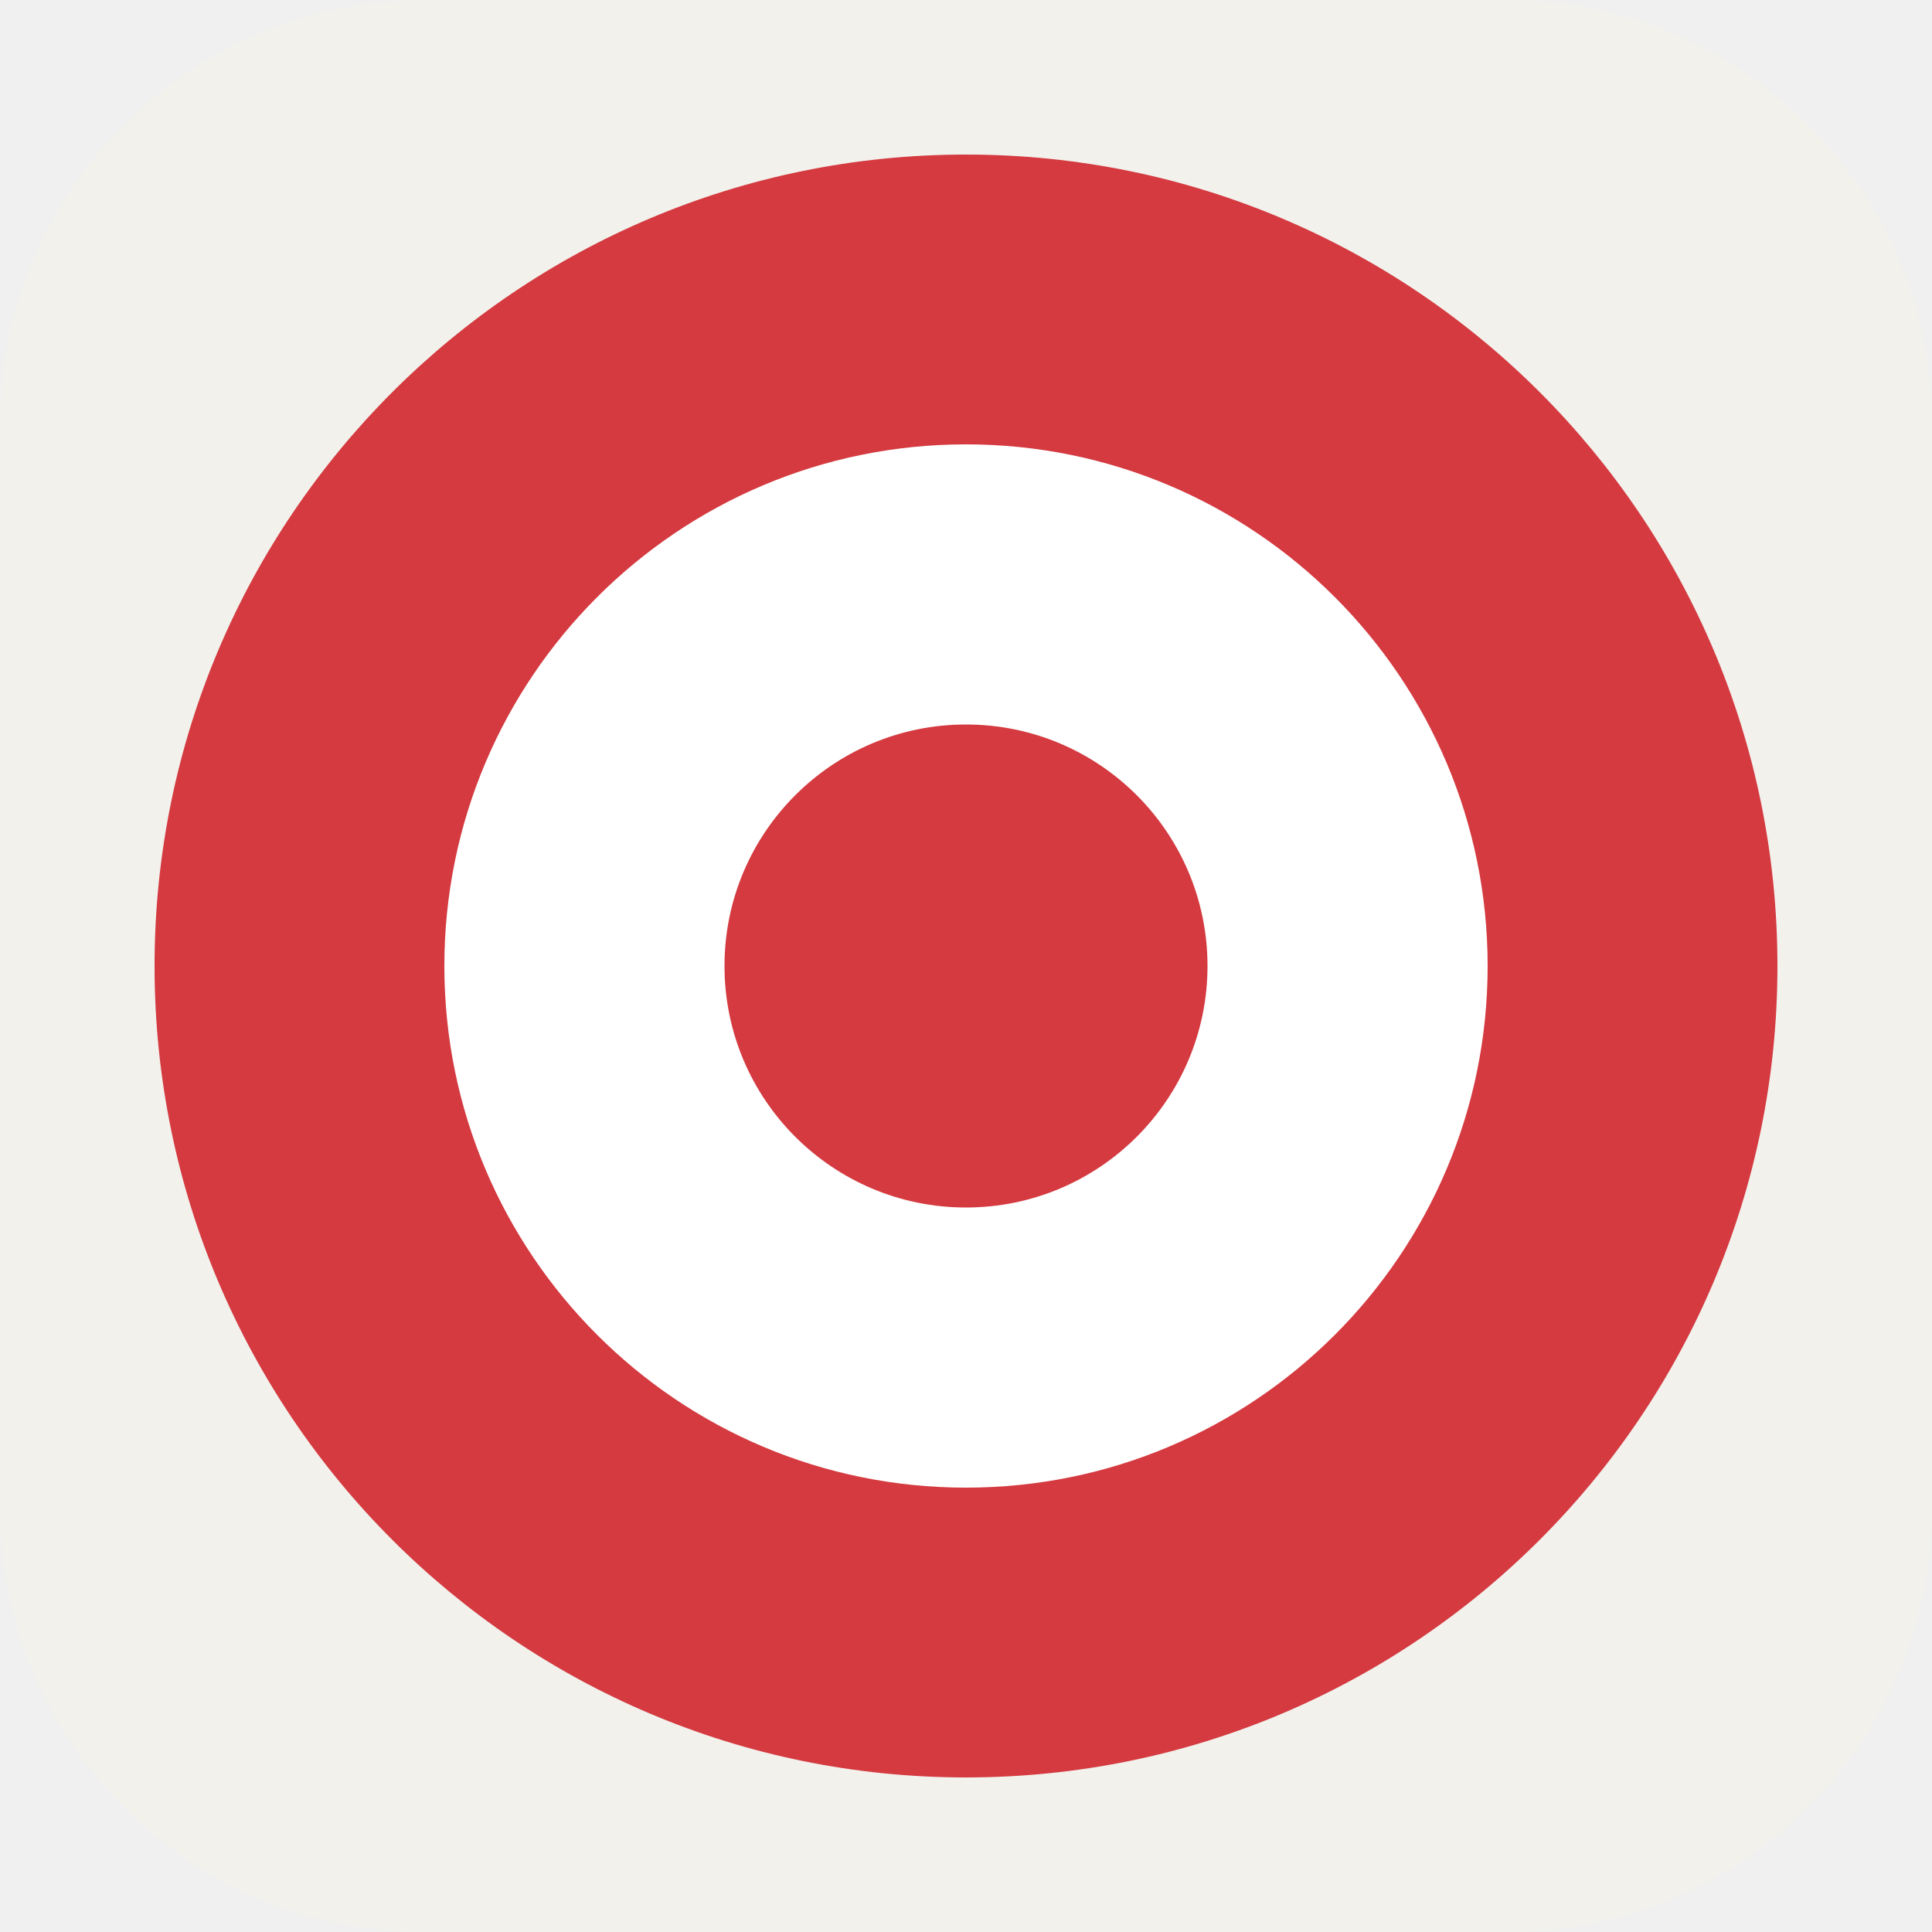
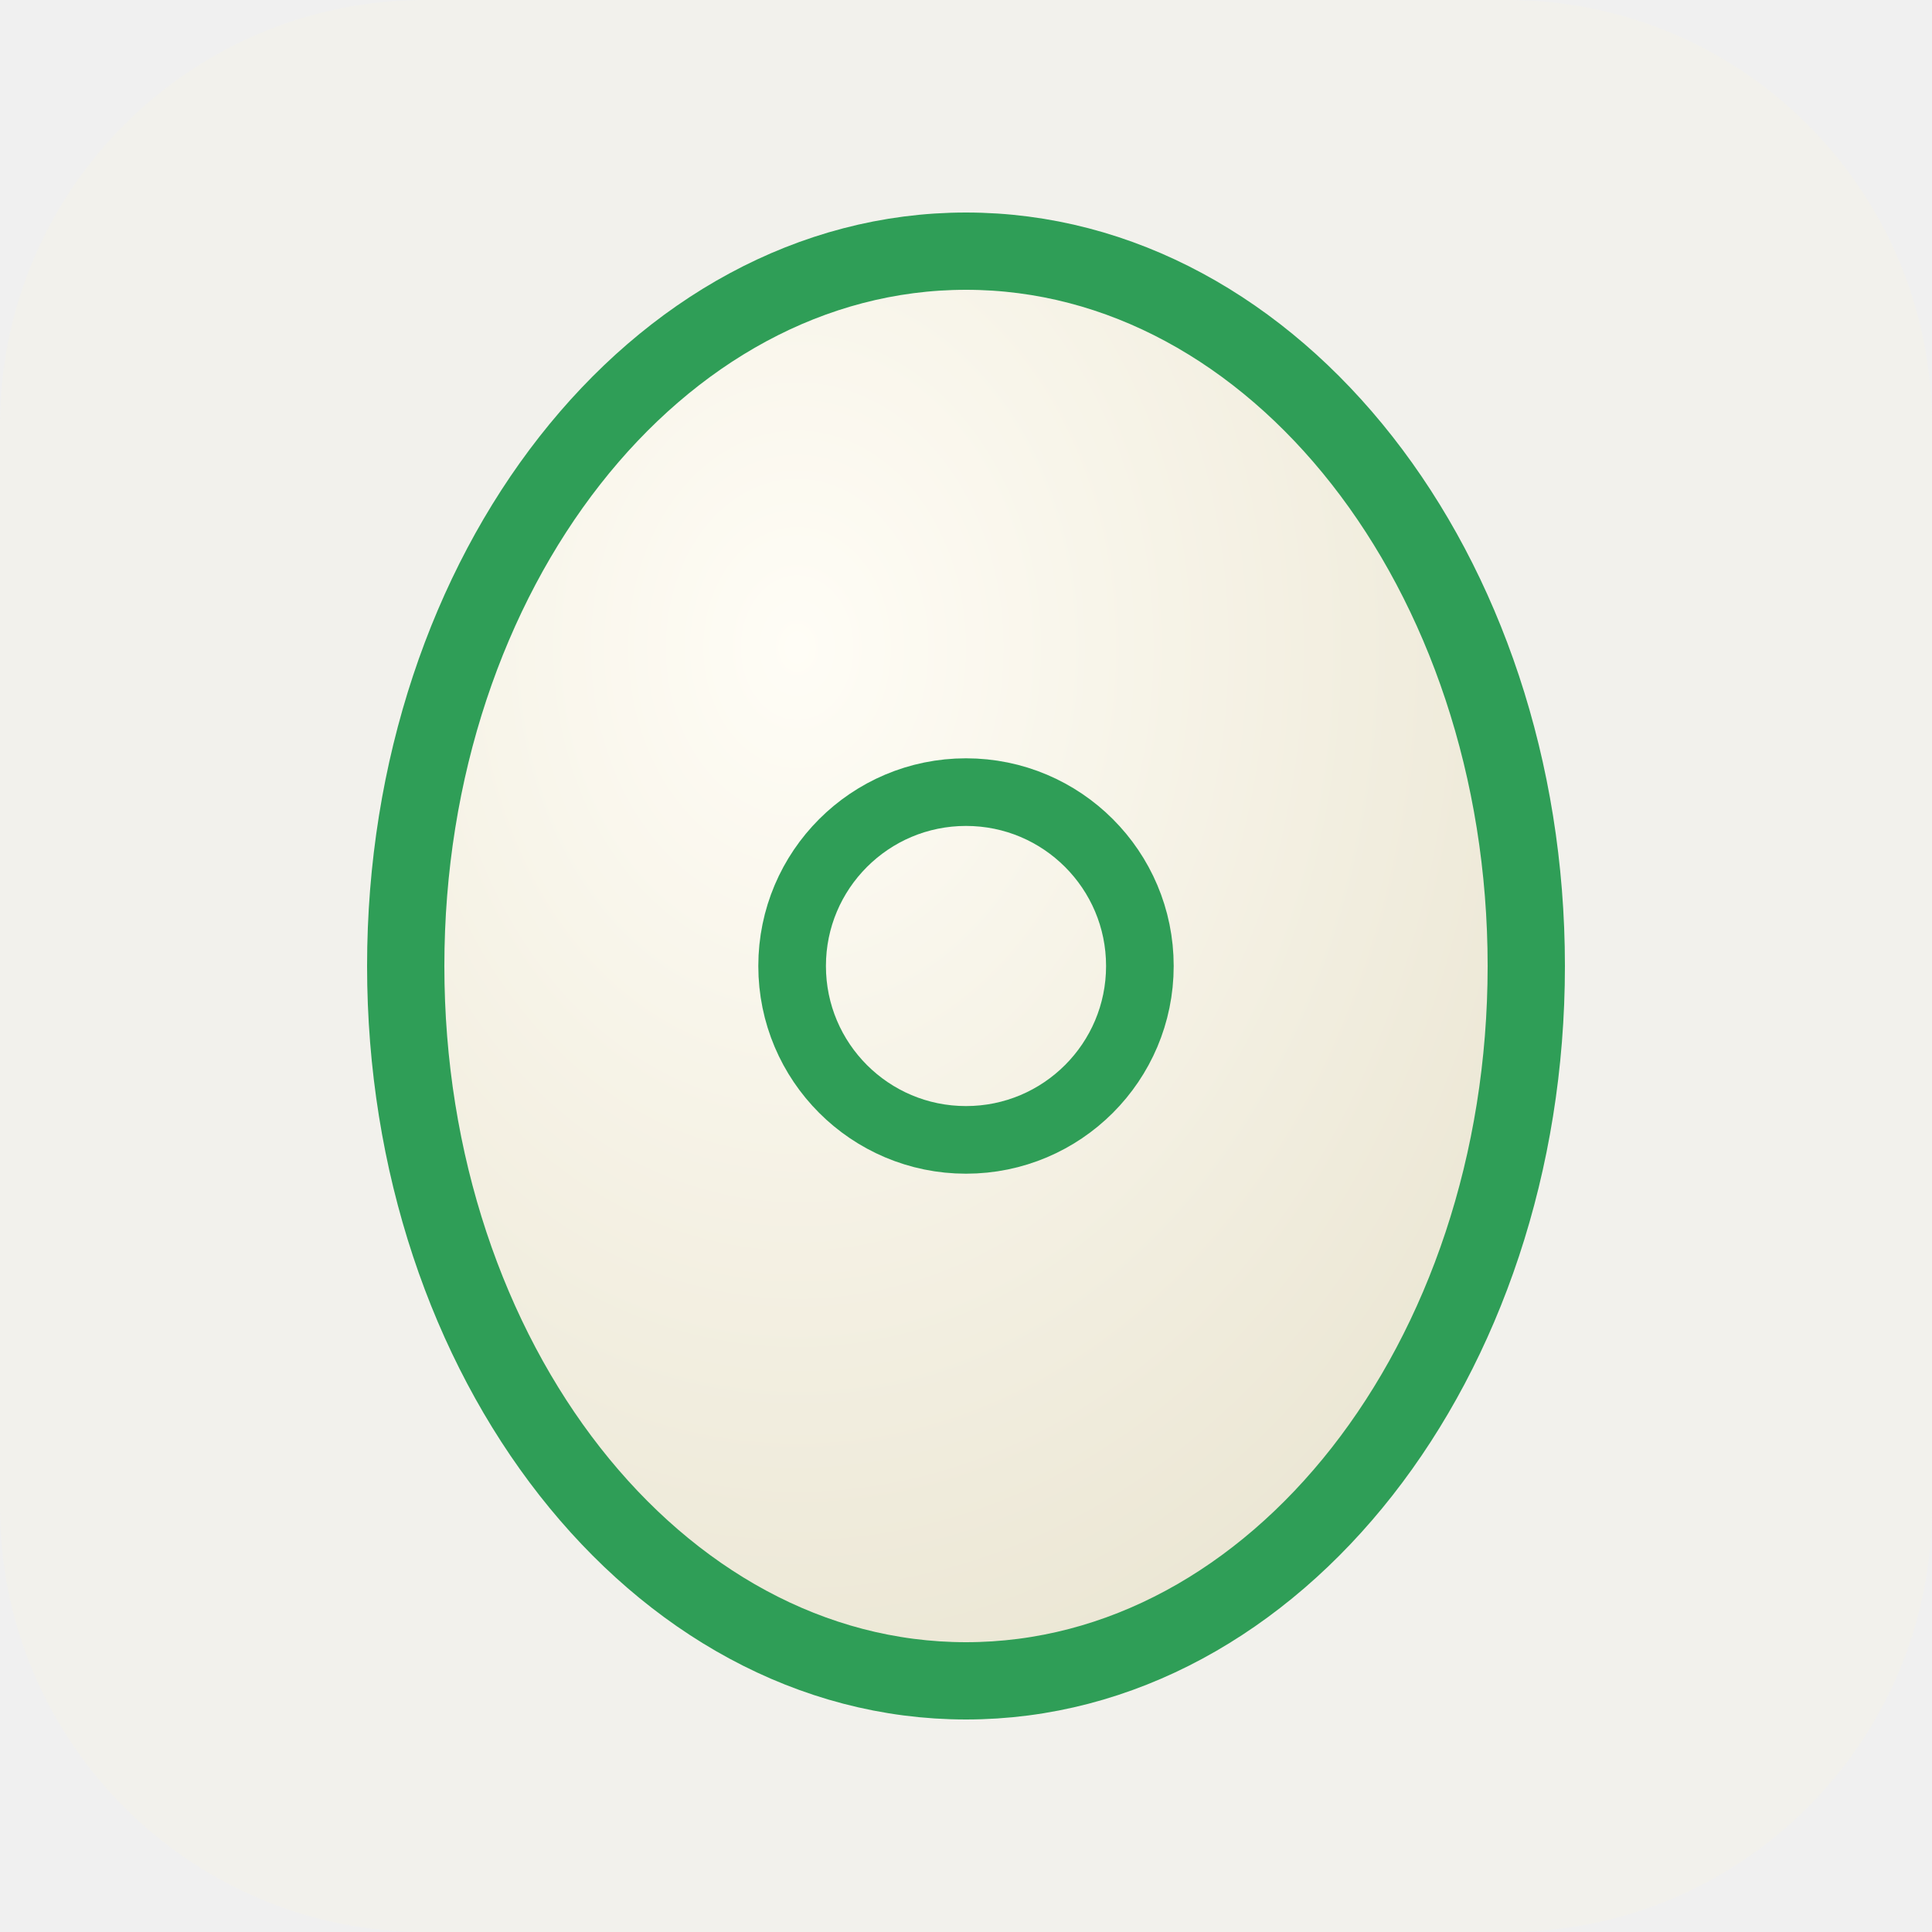
<svg xmlns="http://www.w3.org/2000/svg" viewBox="0 0 100 100">
+   <defs>
+     <radialGradient id="g" cx="35%" cy="28%" r="80%">
+       <stop offset="0" stop-color="#fffdf6" />
+       <stop offset="1" stop-color="#eae5d2" />
+     </radialGradient>
+   </defs>
  <rect width="100" height="100" rx="22" fill="#f2f1ec" />
-   <circle cx="50" cy="50" r="42" fill="#d43a40" />
-   <circle cx="50" cy="50" r="27" fill="#fff" />
-   <circle cx="50" cy="50" r="12.5" fill="#d43a40" />
+   <ellipse cx="50" cy="50" rx="29" ry="37" fill="url(#g)" stroke="#2f9e57" stroke-width="4" />
+   <circle cx="50" cy="50" r="9" fill="none" stroke="#2f9e57" stroke-width="3.5" />
</svg>
